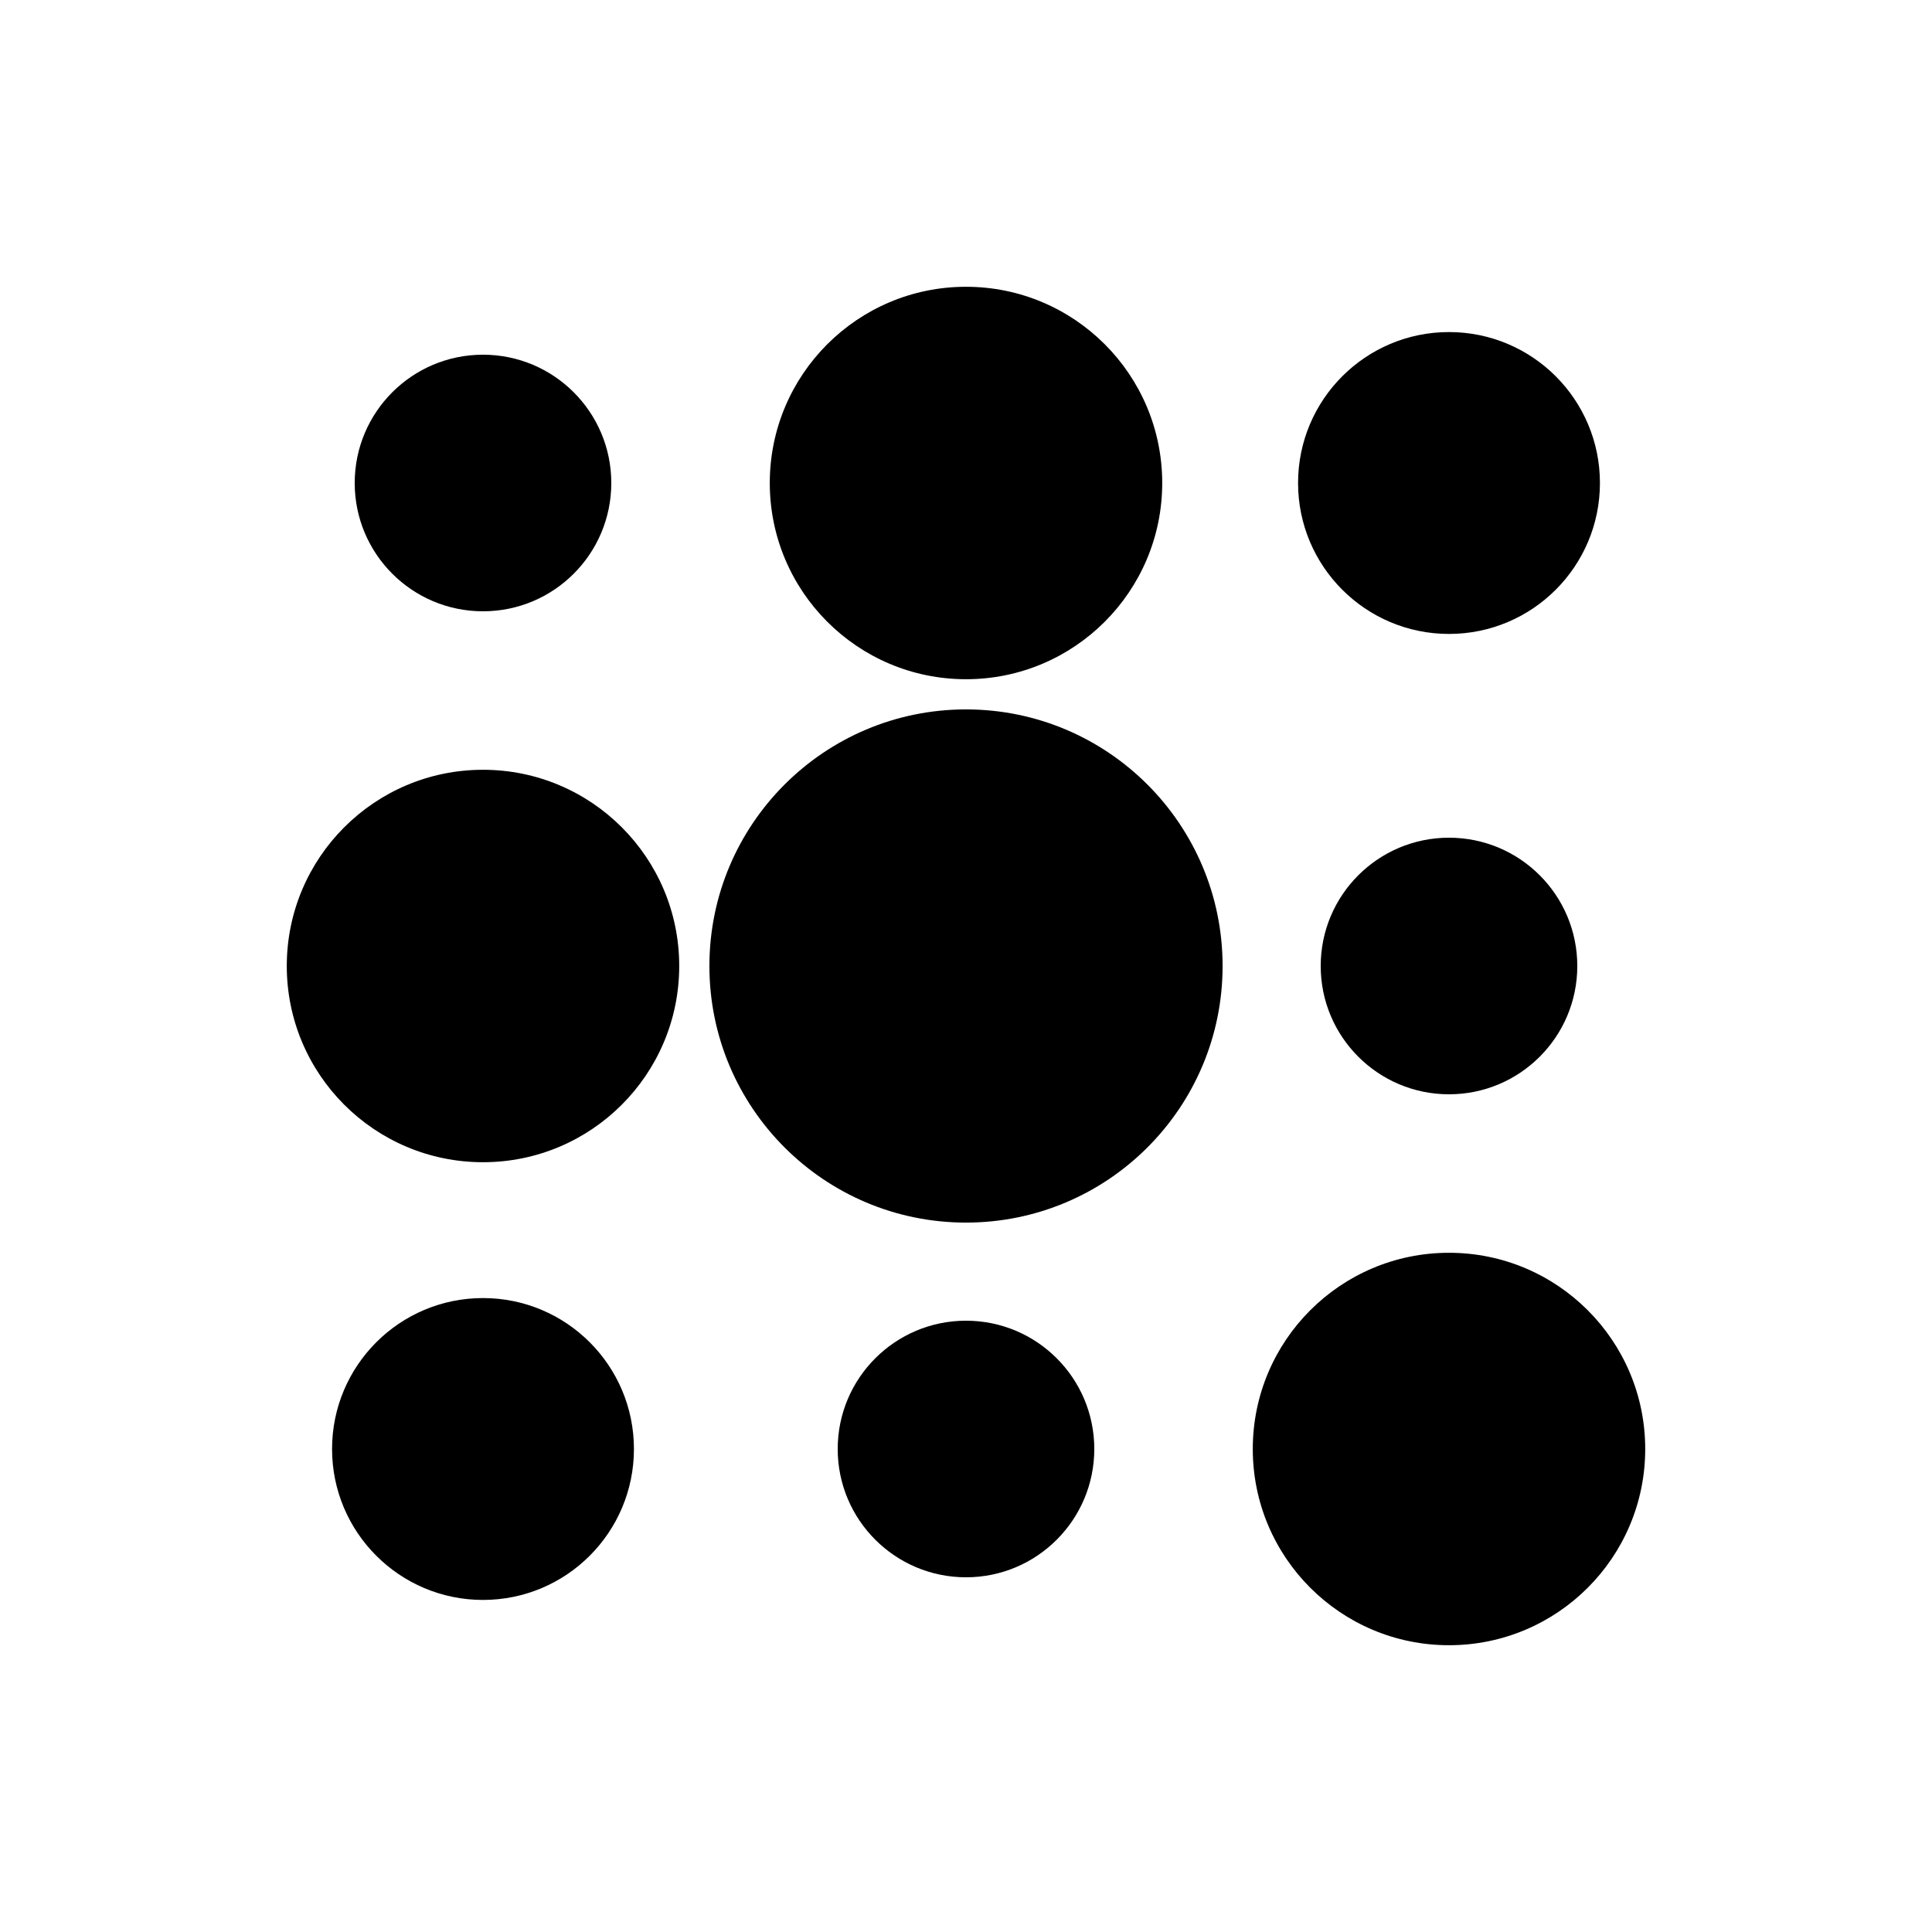
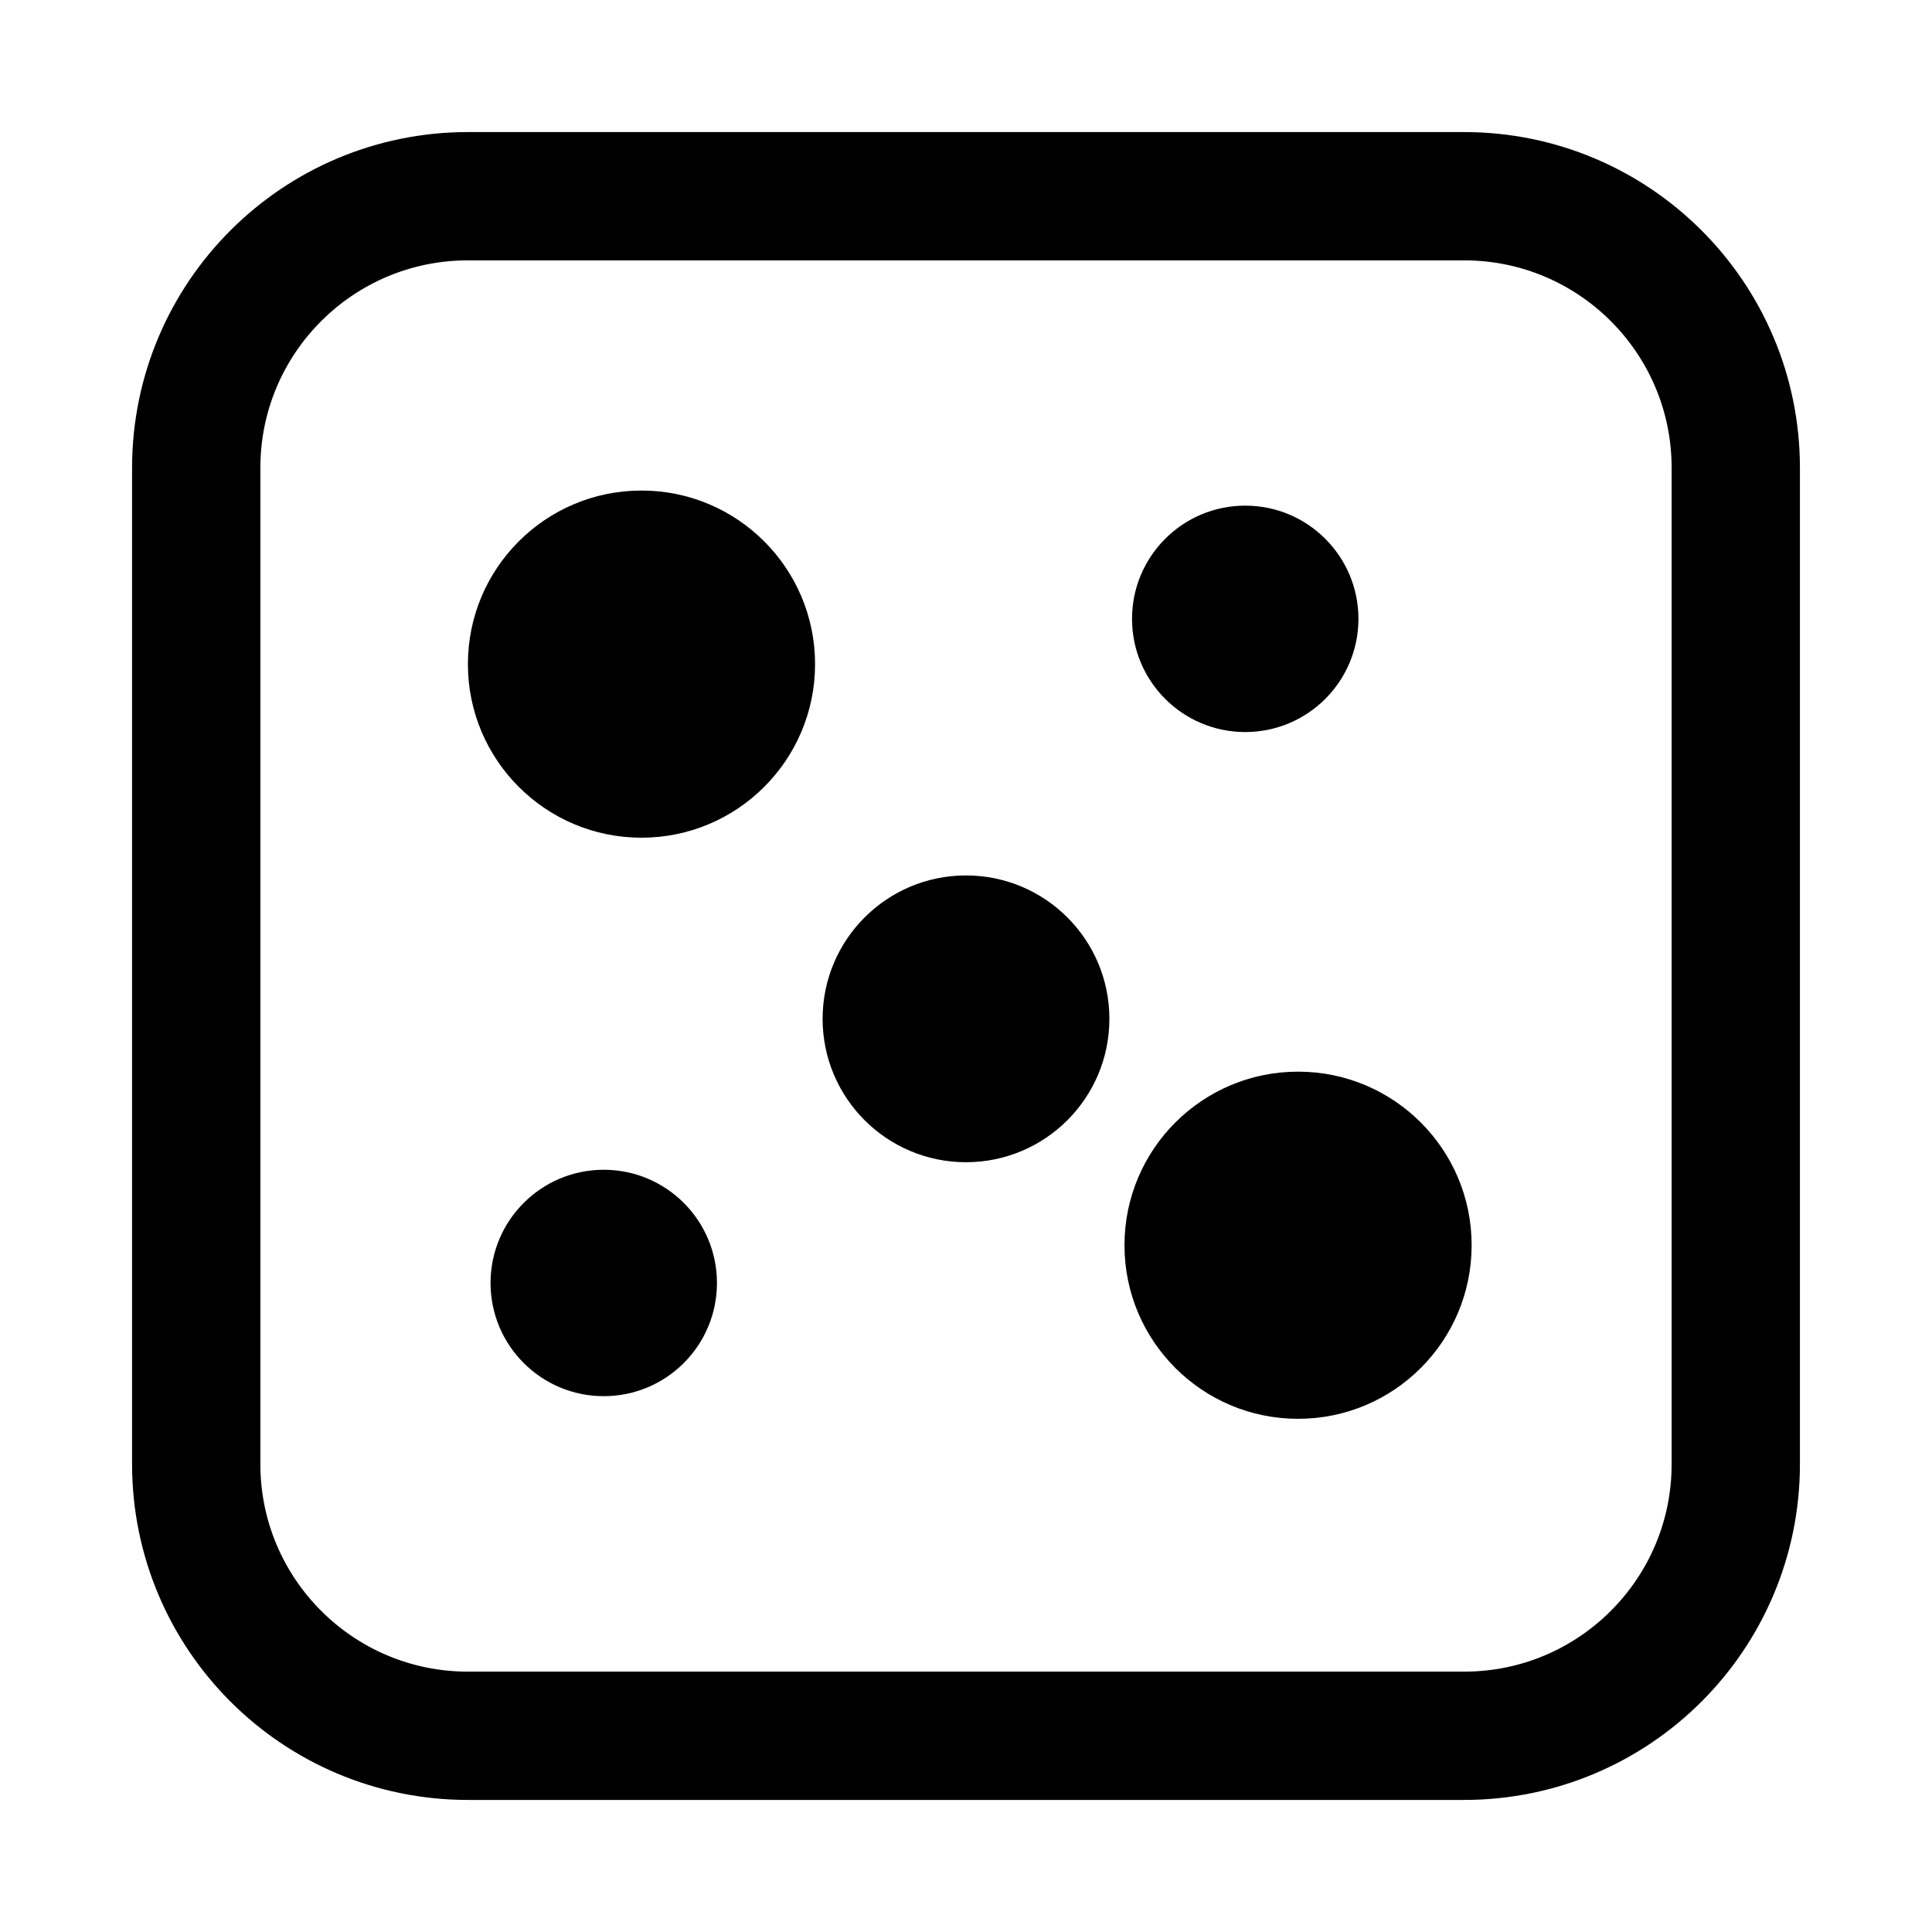
<svg xmlns="http://www.w3.org/2000/svg" width="128" height="128" viewBox="0 0 512 512">
-   <g fill="#000000">
-     <circle cx="128" cy="128" r="34" />
-     <circle cx="256" cy="128" r="52" />
-     <circle cx="384" cy="128" r="40" />
-     <circle cx="128" cy="256" r="52" />
-     <circle cx="256" cy="256" r="68" />
-     <circle cx="384" cy="256" r="34" />
-     <circle cx="128" cy="384" r="40" />
-     <circle cx="256" cy="384" r="34" />
-     <circle cx="384" cy="384" r="52" />
-   </g>
+   <rect x="52" y="52" width="408" height="408" rx="72" fill="none" stroke="#000000" stroke-width="34" />
+   <circle cx="170" cy="176" r="46" fill="#000000" />
+   <circle cx="330" cy="164" r="30" fill="#000000" />
+   <circle cx="256" cy="270" r="38" fill="#000000" />
+   <circle cx="160" cy="340" r="30" fill="#000000" />
+   <circle cx="344" cy="330" r="46" fill="#000000" />
</svg>
